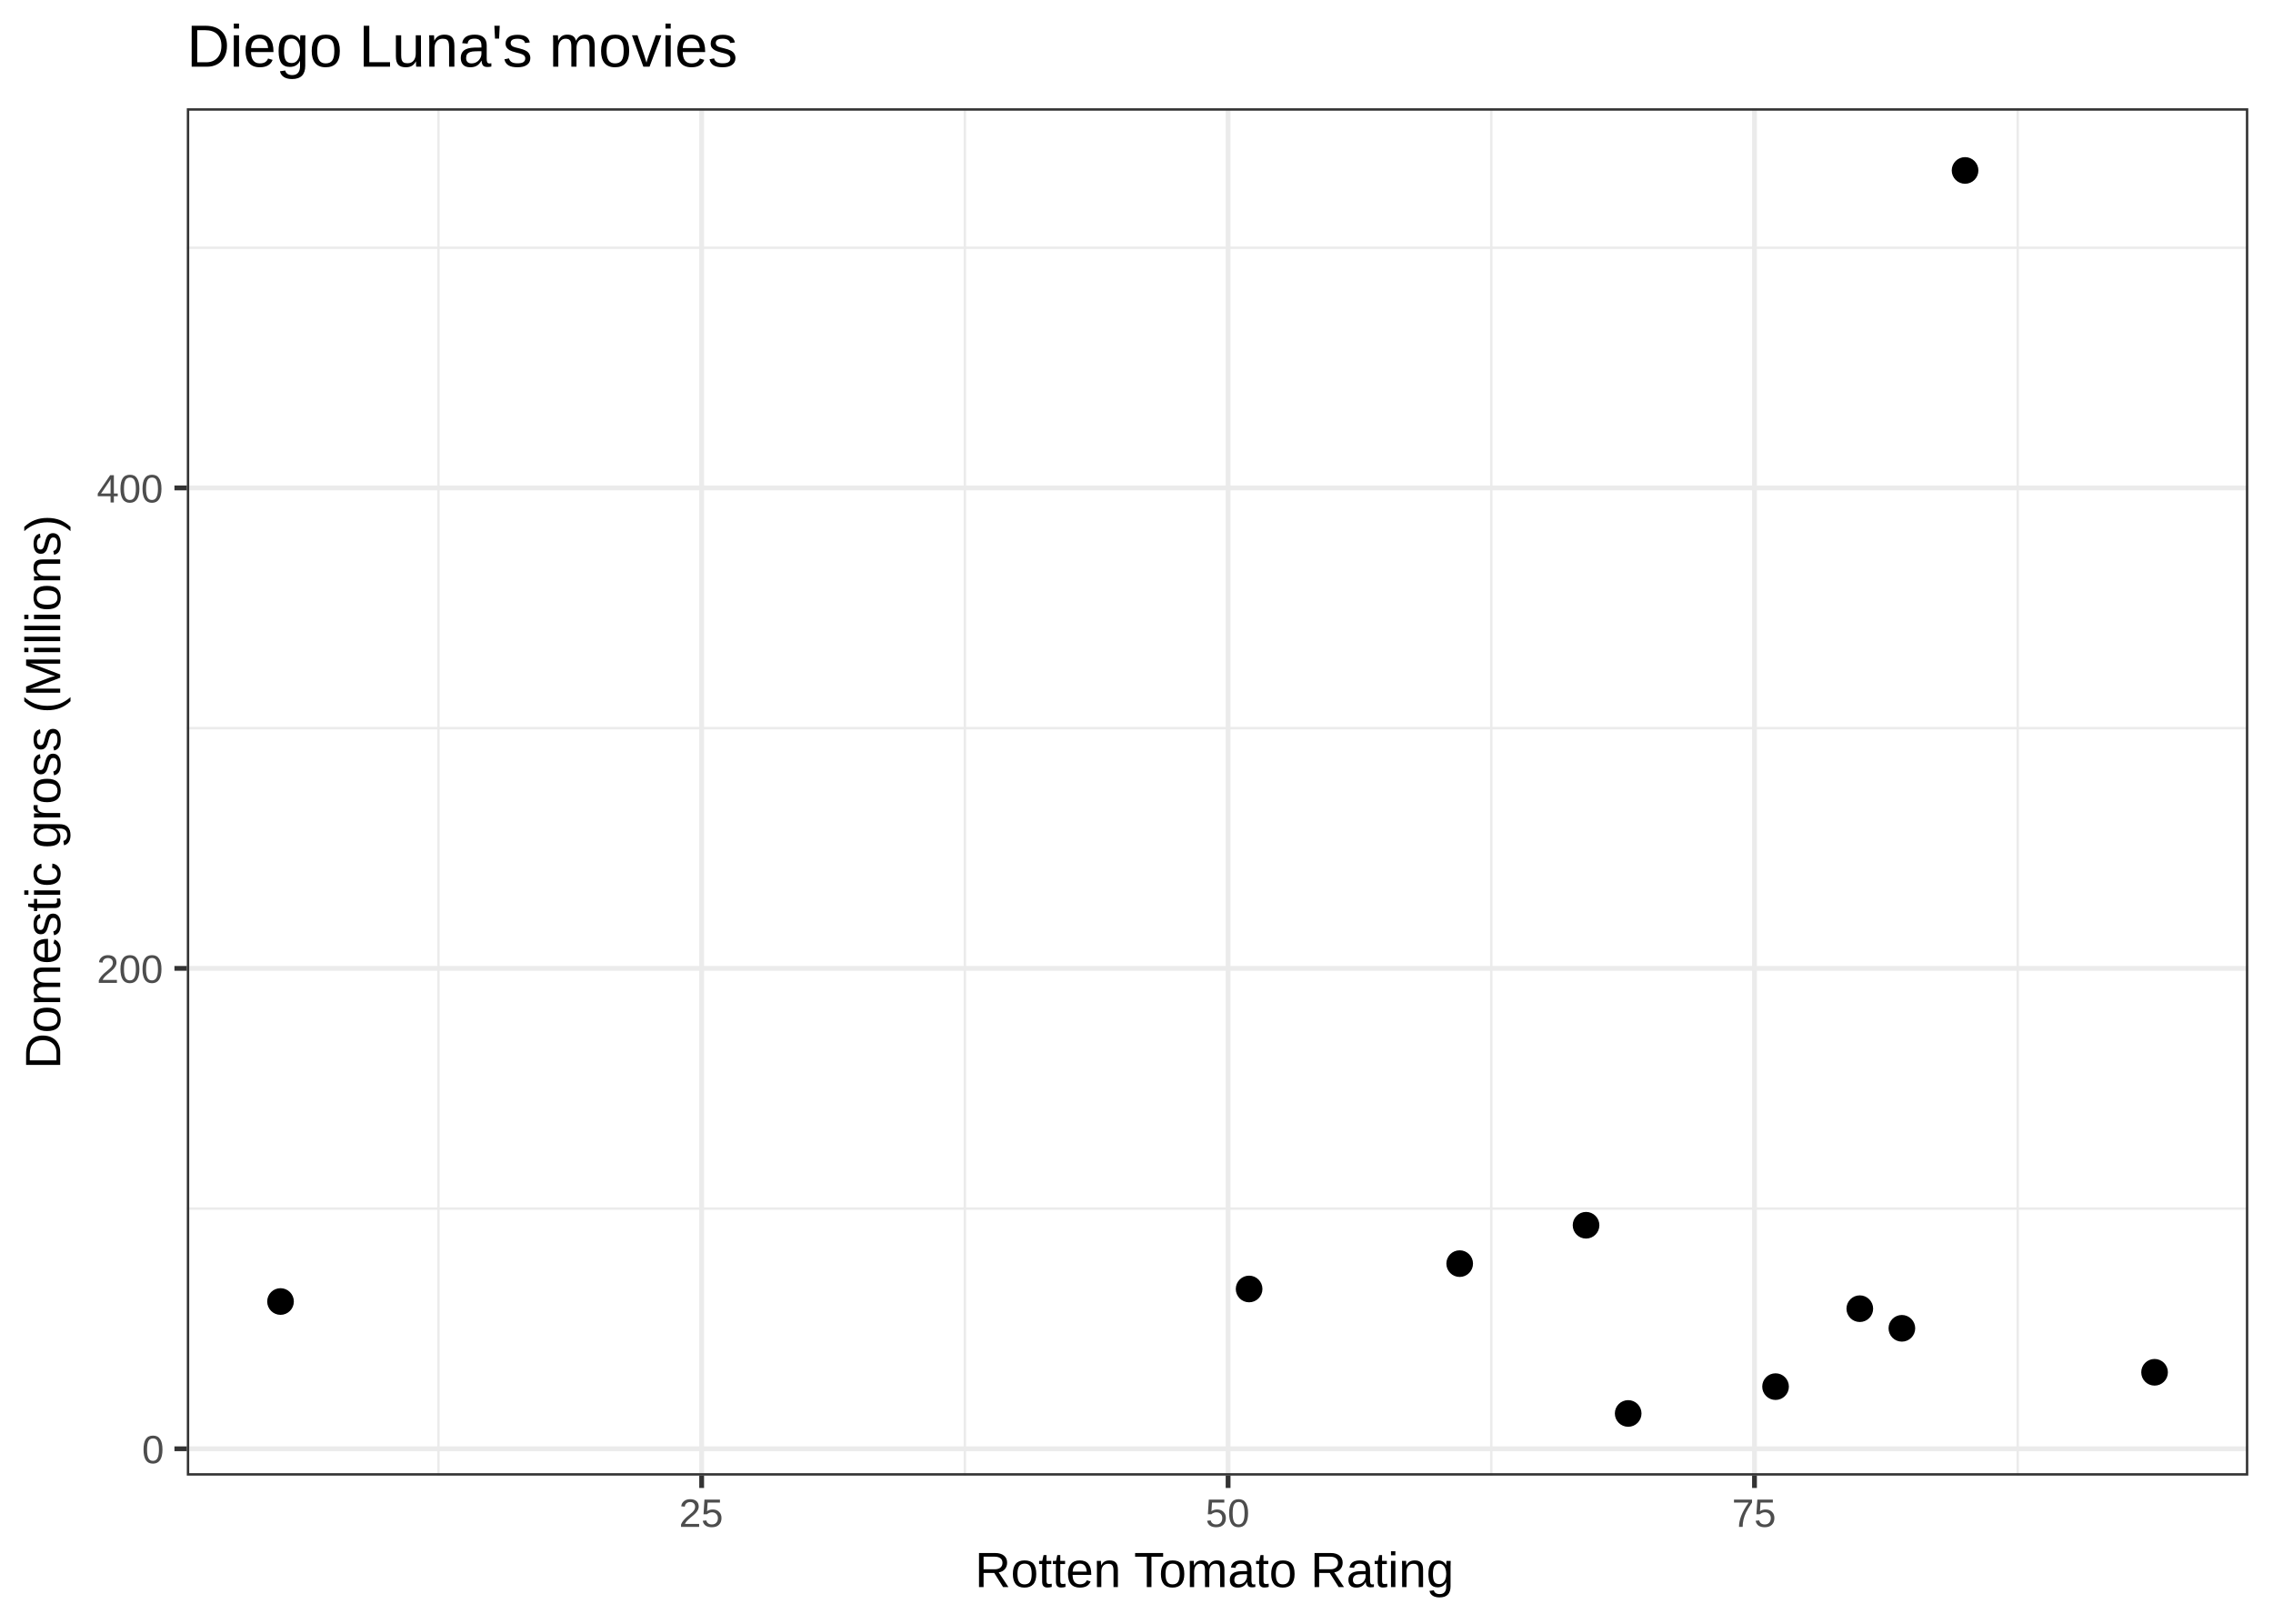
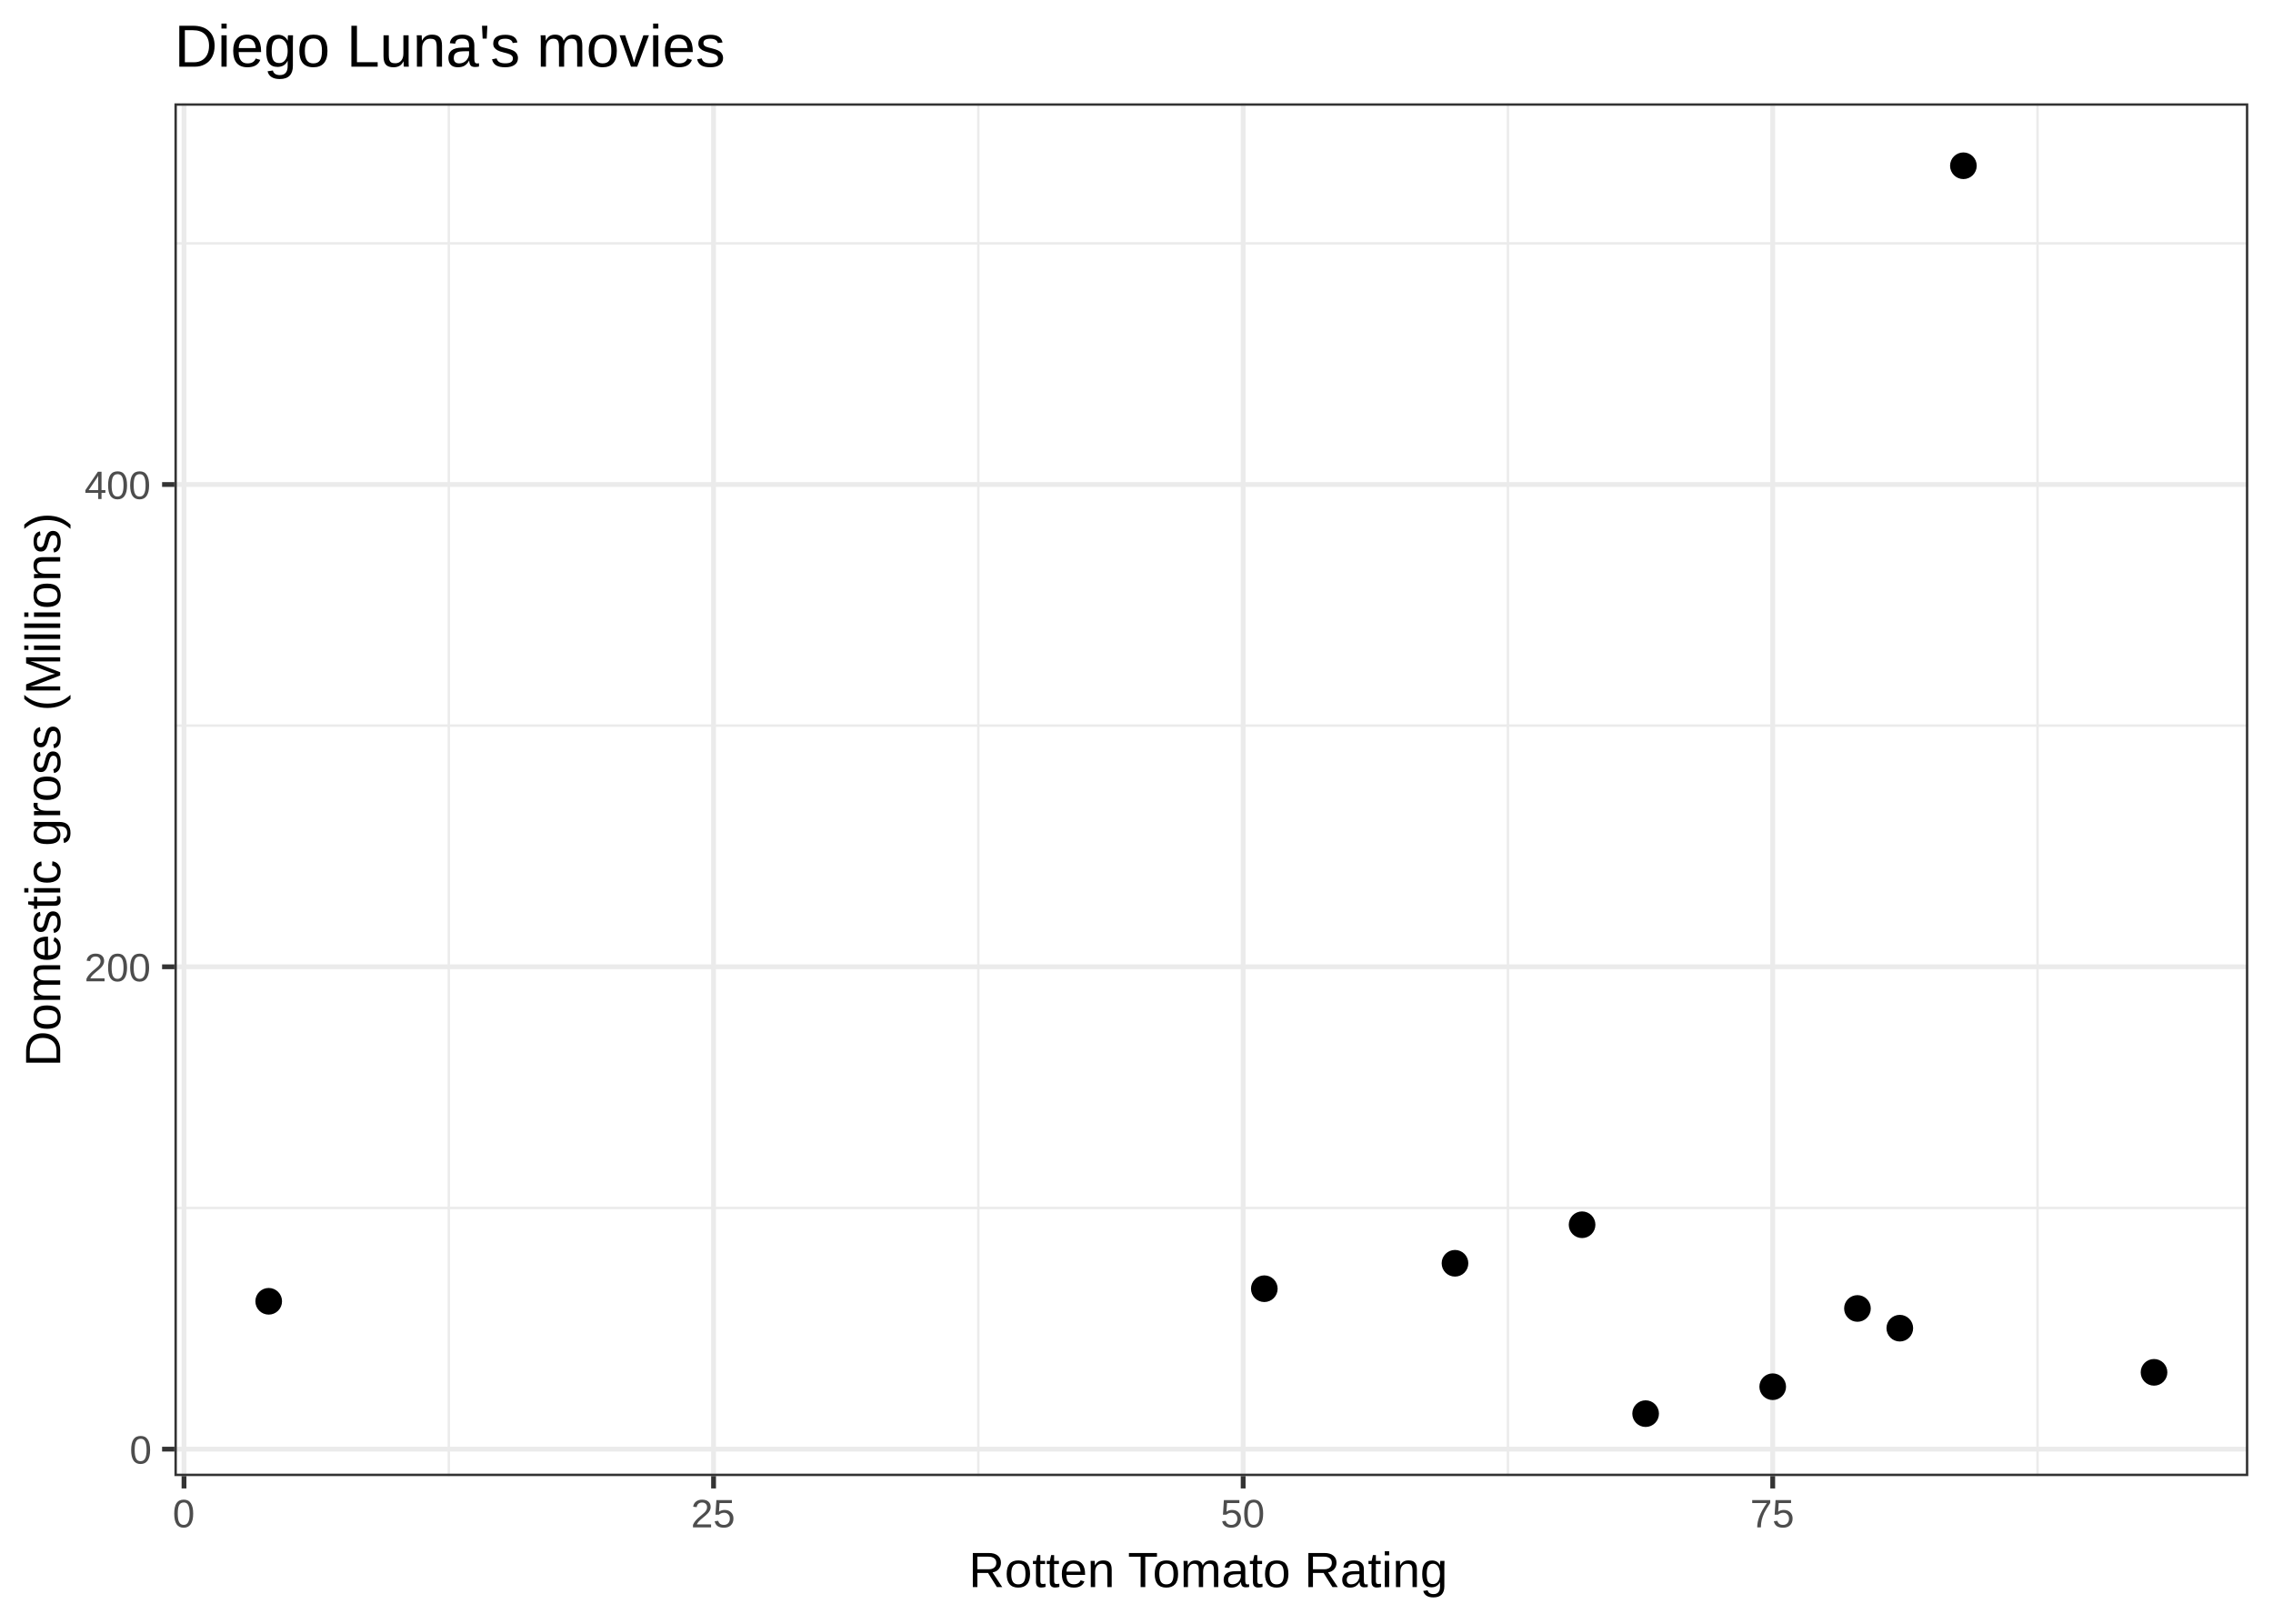
<svg xmlns="http://www.w3.org/2000/svg" viewBox="0 0 504.00 360.00">
  <defs>
    <style type="text/css">
    line, polyline, path, rect, circle {
      fill: none;
      stroke: #000000;
      stroke-linecap: round;
      stroke-linejoin: round;
      stroke-miterlimit: 10.00;
    }
  </style>
  </defs>
  <rect width="100%" height="100%" style="stroke: none; fill: #FFFFFF;" />
  <rect x="0.00" y="0.00" width="504.00" height="360.00" style="stroke-width: 1.07; stroke: #FFFFFF; fill: #FFFFFF;" />
  <defs>
-     <clipPath id="cpNDEuNDIxNXw0OTguNTIxfDMyNy4xNTd8MjQuMDA3Mw==">
-       <rect x="41.42" y="24.01" width="457.10" height="303.15" />
+     <clipPath id="cpMzguNjgxOHw0OTguNTIxfDMyNy4yNTd8MjIuOTExNA==">
+       <rect x="38.68" y="22.91" width="459.84" height="304.35" />
    </clipPath>
  </defs>
-   <rect x="41.42" y="24.01" width="457.10" height="303.15" style="stroke-width: 1.07; stroke: none; fill: #FFFFFF;" clip-path="url(#cpNDEuNDIxNXw0OTguNTIxfDMyNy4xNTd8MjQuMDA3Mw==)" />
-   <polyline points="41.42,267.95 498.52,267.95 " style="stroke-width: 0.53; stroke: #EBEBEB; stroke-linecap: butt;" clip-path="url(#cpNDEuNDIxNXw0OTguNTIxfDMyNy4xNTd8MjQuMDA3Mw==)" />
-   <polyline points="41.42,161.44 498.52,161.44 " style="stroke-width: 0.53; stroke: #EBEBEB; stroke-linecap: butt;" clip-path="url(#cpNDEuNDIxNXw0OTguNTIxfDMyNy4xNTd8MjQuMDA3Mw==)" />
-   <polyline points="41.42,54.92 498.52,54.92 " style="stroke-width: 0.53; stroke: #EBEBEB; stroke-linecap: butt;" clip-path="url(#cpNDEuNDIxNXw0OTguNTIxfDMyNy4xNTd8MjQuMDA3Mw==)" />
-   <polyline points="97.22,327.16 97.22,24.01 " style="stroke-width: 0.53; stroke: #EBEBEB; stroke-linecap: butt;" clip-path="url(#cpNDEuNDIxNXw0OTguNTIxfDMyNy4xNTd8MjQuMDA3Mw==)" />
-   <polyline points="213.94,327.16 213.94,24.01 " style="stroke-width: 0.53; stroke: #EBEBEB; stroke-linecap: butt;" clip-path="url(#cpNDEuNDIxNXw0OTguNTIxfDMyNy4xNTd8MjQuMDA3Mw==)" />
-   <polyline points="330.67,327.16 330.67,24.01 " style="stroke-width: 0.53; stroke: #EBEBEB; stroke-linecap: butt;" clip-path="url(#cpNDEuNDIxNXw0OTguNTIxfDMyNy4xNTd8MjQuMDA3Mw==)" />
-   <polyline points="447.39,327.16 447.39,24.01 " style="stroke-width: 0.53; stroke: #EBEBEB; stroke-linecap: butt;" clip-path="url(#cpNDEuNDIxNXw0OTguNTIxfDMyNy4xNTd8MjQuMDA3Mw==)" />
-   <polyline points="41.42,321.21 498.52,321.21 " style="stroke-width: 1.07; stroke: #EBEBEB; stroke-linecap: butt;" clip-path="url(#cpNDEuNDIxNXw0OTguNTIxfDMyNy4xNTd8MjQuMDA3Mw==)" />
-   <polyline points="41.42,214.70 498.52,214.70 " style="stroke-width: 1.07; stroke: #EBEBEB; stroke-linecap: butt;" clip-path="url(#cpNDEuNDIxNXw0OTguNTIxfDMyNy4xNTd8MjQuMDA3Mw==)" />
-   <polyline points="41.42,108.18 498.52,108.18 " style="stroke-width: 1.07; stroke: #EBEBEB; stroke-linecap: butt;" clip-path="url(#cpNDEuNDIxNXw0OTguNTIxfDMyNy4xNTd8MjQuMDA3Mw==)" />
-   <polyline points="155.58,327.16 155.58,24.01 " style="stroke-width: 1.07; stroke: #EBEBEB; stroke-linecap: butt;" clip-path="url(#cpNDEuNDIxNXw0OTguNTIxfDMyNy4xNTd8MjQuMDA3Mw==)" />
-   <polyline points="272.31,327.16 272.31,24.01 " style="stroke-width: 1.07; stroke: #EBEBEB; stroke-linecap: butt;" clip-path="url(#cpNDEuNDIxNXw0OTguNTIxfDMyNy4xNTd8MjQuMDA3Mw==)" />
-   <polyline points="389.03,327.16 389.03,24.01 " style="stroke-width: 1.07; stroke: #EBEBEB; stroke-linecap: butt;" clip-path="url(#cpNDEuNDIxNXw0OTguNTIxfDMyNy4xNTd8MjQuMDA3Mw==)" />
-   <circle cx="62.20" cy="288.56" r="1.95pt" style="stroke-width: 0.71; fill: #000000;" clip-path="url(#cpNDEuNDIxNXw0OTguNTIxfDMyNy4xNTd8MjQuMDA3Mw==)" />
-   <circle cx="435.72" cy="37.79" r="1.95pt" style="stroke-width: 0.71; fill: #000000;" clip-path="url(#cpNDEuNDIxNXw0OTguNTIxfDMyNy4xNTd8MjQuMDA3Mw==)" />
-   <circle cx="421.71" cy="294.50" r="1.95pt" style="stroke-width: 0.71; fill: #000000;" clip-path="url(#cpNDEuNDIxNXw0OTguNTIxfDMyNy4xNTd8MjQuMDA3Mw==)" />
-   <circle cx="351.68" cy="271.65" r="1.95pt" style="stroke-width: 0.71; fill: #000000;" clip-path="url(#cpNDEuNDIxNXw0OTguNTIxfDMyNy4xNTd8MjQuMDA3Mw==)" />
-   <circle cx="276.97" cy="285.78" r="1.95pt" style="stroke-width: 0.71; fill: #000000;" clip-path="url(#cpNDEuNDIxNXw0OTguNTIxfDMyNy4xNTd8MjQuMDA3Mw==)" />
-   <circle cx="477.74" cy="304.25" r="1.95pt" style="stroke-width: 0.71; fill: #000000;" clip-path="url(#cpNDEuNDIxNXw0OTguNTIxfDMyNy4xNTd8MjQuMDA3Mw==)" />
-   <circle cx="361.02" cy="313.38" r="1.95pt" style="stroke-width: 0.71; fill: #000000;" clip-path="url(#cpNDEuNDIxNXw0OTguNTIxfDMyNy4xNTd8MjQuMDA3Mw==)" />
-   <circle cx="323.66" cy="280.16" r="1.95pt" style="stroke-width: 0.71; fill: #000000;" clip-path="url(#cpNDEuNDIxNXw0OTguNTIxfDMyNy4xNTd8MjQuMDA3Mw==)" />
-   <circle cx="412.38" cy="290.15" r="1.95pt" style="stroke-width: 0.71; fill: #000000;" clip-path="url(#cpNDEuNDIxNXw0OTguNTIxfDMyNy4xNTd8MjQuMDA3Mw==)" />
-   <circle cx="393.70" cy="307.43" r="1.95pt" style="stroke-width: 0.71; fill: #000000;" clip-path="url(#cpNDEuNDIxNXw0OTguNTIxfDMyNy4xNTd8MjQuMDA3Mw==)" />
-   <rect x="41.42" y="24.01" width="457.10" height="303.15" style="stroke-width: 1.07; stroke: #333333;" clip-path="url(#cpNDEuNDIxNXw0OTguNTIxfDMyNy4xNTd8MjQuMDA3Mw==)" />
+   <rect x="38.68" y="22.91" width="459.84" height="304.35" style="stroke-width: 1.07; stroke: none; fill: #FFFFFF;" clip-path="url(#cpMzguNjgxOHw0OTguNTIxfDMyNy4yNTd8MjIuOTExNA==)" />
+   <polyline points="38.68,267.82 498.52,267.82 " style="stroke-width: 0.53; stroke: #EBEBEB; stroke-linecap: butt;" clip-path="url(#cpMzguNjgxOHw0OTguNTIxfDMyNy4yNTd8MjIuOTExNA==)" />
+   <polyline points="38.68,160.88 498.52,160.88 " style="stroke-width: 0.53; stroke: #EBEBEB; stroke-linecap: butt;" clip-path="url(#cpMzguNjgxOHw0OTguNTIxfDMyNy4yNTd8MjIuOTExNA==)" />
+   <polyline points="38.68,53.95 498.52,53.95 " style="stroke-width: 0.53; stroke: #EBEBEB; stroke-linecap: butt;" clip-path="url(#cpMzguNjgxOHw0OTguNTIxfDMyNy4yNTd8MjIuOTExNA==)" />
+   <polyline points="99.51,327.26 99.51,22.91 " style="stroke-width: 0.53; stroke: #EBEBEB; stroke-linecap: butt;" clip-path="url(#cpMzguNjgxOHw0OTguNTIxfDMyNy4yNTd8MjIuOTExNA==)" />
+   <polyline points="216.93,327.26 216.93,22.91 " style="stroke-width: 0.53; stroke: #EBEBEB; stroke-linecap: butt;" clip-path="url(#cpMzguNjgxOHw0OTguNTIxfDMyNy4yNTd8MjIuOTExNA==)" />
+   <polyline points="334.36,327.26 334.36,22.91 " style="stroke-width: 0.53; stroke: #EBEBEB; stroke-linecap: butt;" clip-path="url(#cpMzguNjgxOHw0OTguNTIxfDMyNy4yNTd8MjIuOTExNA==)" />
+   <polyline points="451.79,327.26 451.79,22.91 " style="stroke-width: 0.53; stroke: #EBEBEB; stroke-linecap: butt;" clip-path="url(#cpMzguNjgxOHw0OTguNTIxfDMyNy4yNTd8MjIuOTExNA==)" />
+   <polyline points="38.68,321.29 498.52,321.29 " style="stroke-width: 1.07; stroke: #EBEBEB; stroke-linecap: butt;" clip-path="url(#cpMzguNjgxOHw0OTguNTIxfDMyNy4yNTd8MjIuOTExNA==)" />
+   <polyline points="38.68,214.35 498.52,214.35 " style="stroke-width: 1.07; stroke: #EBEBEB; stroke-linecap: butt;" clip-path="url(#cpMzguNjgxOHw0OTguNTIxfDMyNy4yNTd8MjIuOTExNA==)" />
+   <polyline points="38.68,107.42 498.52,107.42 " style="stroke-width: 1.07; stroke: #EBEBEB; stroke-linecap: butt;" clip-path="url(#cpMzguNjgxOHw0OTguNTIxfDMyNy4yNTd8MjIuOTExNA==)" />
+   <polyline points="40.80,327.26 40.80,22.91 " style="stroke-width: 1.07; stroke: #EBEBEB; stroke-linecap: butt;" clip-path="url(#cpMzguNjgxOHw0OTguNTIxfDMyNy4yNTd8MjIuOTExNA==)" />
+   <polyline points="158.22,327.26 158.22,22.91 " style="stroke-width: 1.07; stroke: #EBEBEB; stroke-linecap: butt;" clip-path="url(#cpMzguNjgxOHw0OTguNTIxfDMyNy4yNTd8MjIuOTExNA==)" />
+   <polyline points="275.65,327.26 275.65,22.91 " style="stroke-width: 1.07; stroke: #EBEBEB; stroke-linecap: butt;" clip-path="url(#cpMzguNjgxOHw0OTguNTIxfDMyNy4yNTd8MjIuOTExNA==)" />
+   <polyline points="393.07,327.26 393.07,22.91 " style="stroke-width: 1.07; stroke: #EBEBEB; stroke-linecap: butt;" clip-path="url(#cpMzguNjgxOHw0OTguNTIxfDMyNy4yNTd8MjIuOTExNA==)" />
+   <circle cx="59.58" cy="288.51" r="1.95pt" style="stroke-width: 0.71; fill: #000000;" clip-path="url(#cpMzguNjgxOHw0OTguNTIxfDMyNy4yNTd8MjIuOTExNA==)" />
+   <circle cx="435.35" cy="36.75" r="1.95pt" style="stroke-width: 0.71; fill: #000000;" clip-path="url(#cpMzguNjgxOHw0OTguNTIxfDMyNy4yNTd8MjIuOTExNA==)" />
+   <circle cx="421.25" cy="294.47" r="1.95pt" style="stroke-width: 0.71; fill: #000000;" clip-path="url(#cpMzguNjgxOHw0OTguNTIxfDMyNy4yNTd8MjIuOTExNA==)" />
+   <circle cx="350.80" cy="271.54" r="1.95pt" style="stroke-width: 0.71; fill: #000000;" clip-path="url(#cpMzguNjgxOHw0OTguNTIxfDMyNy4yNTd8MjIuOTExNA==)" />
+   <circle cx="280.34" cy="285.72" r="1.95pt" style="stroke-width: 0.71; fill: #000000;" clip-path="url(#cpMzguNjgxOHw0OTguNTIxfDMyNy4yNTd8MjIuOTExNA==)" />
+   <circle cx="477.62" cy="304.26" r="1.95pt" style="stroke-width: 0.71; fill: #000000;" clip-path="url(#cpMzguNjgxOHw0OTguNTIxfDMyNy4yNTd8MjIuOTExNA==)" />
+   <circle cx="364.89" cy="313.42" r="1.95pt" style="stroke-width: 0.71; fill: #000000;" clip-path="url(#cpMzguNjgxOHw0OTguNTIxfDMyNy4yNTd8MjIuOTExNA==)" />
+   <circle cx="322.62" cy="280.08" r="1.95pt" style="stroke-width: 0.71; fill: #000000;" clip-path="url(#cpMzguNjgxOHw0OTguNTIxfDMyNy4yNTd8MjIuOTExNA==)" />
+   <circle cx="411.86" cy="290.10" r="1.95pt" style="stroke-width: 0.71; fill: #000000;" clip-path="url(#cpMzguNjgxOHw0OTguNTIxfDMyNy4yNTd8MjIuOTExNA==)" />
+   <circle cx="393.07" cy="307.45" r="1.95pt" style="stroke-width: 0.71; fill: #000000;" clip-path="url(#cpMzguNjgxOHw0OTguNTIxfDMyNy4yNTd8MjIuOTExNA==)" />
+   <rect x="38.68" y="22.91" width="459.84" height="304.35" style="stroke-width: 1.07; stroke: #333333;" clip-path="url(#cpMzguNjgxOHw0OTguNTIxfDMyNy4yNTd8MjIuOTExNA==)" />
  <defs>
    <clipPath id="cpMHw1MDR8MzYwfDA=">
      <rect x="0.00" y="0.00" width="504.00" height="360.00" />
    </clipPath>
  </defs>
  <g clip-path="url(#cpMHw1MDR8MzYwfDA=)">
-     <text x="31.48" y="324.43" style="font-size: 8.80px; fill: #4D4D4D; font-family: Arial;" textLength="5.01px" lengthAdjust="spacingAndGlyphs">0</text>
+     <text x="28.74" y="324.51" style="font-size: 8.80px; fill: #4D4D4D; font-family: Arial;" textLength="5.01px" lengthAdjust="spacingAndGlyphs">0</text>
  </g>
  <g clip-path="url(#cpMHw1MDR8MzYwfDA=)">
-     <text x="21.47" y="217.91" style="font-size: 8.80px; fill: #4D4D4D; font-family: Arial;" textLength="15.02px" lengthAdjust="spacingAndGlyphs">200</text>
+     <text x="18.73" y="217.57" style="font-size: 8.80px; fill: #4D4D4D; font-family: Arial;" textLength="15.02px" lengthAdjust="spacingAndGlyphs">200</text>
  </g>
  <g clip-path="url(#cpMHw1MDR8MzYwfDA=)">
-     <text x="21.47" y="111.40" style="font-size: 8.80px; fill: #4D4D4D; font-family: Arial;" textLength="15.02px" lengthAdjust="spacingAndGlyphs">400</text>
+     <text x="18.73" y="110.64" style="font-size: 8.80px; fill: #4D4D4D; font-family: Arial;" textLength="15.02px" lengthAdjust="spacingAndGlyphs">400</text>
  </g>
-   <polyline points="38.68,321.21 41.42,321.21 " style="stroke-width: 1.07; stroke: #333333; stroke-linecap: butt;" clip-path="url(#cpMHw1MDR8MzYwfDA=)" />
-   <polyline points="38.68,214.70 41.42,214.70 " style="stroke-width: 1.07; stroke: #333333; stroke-linecap: butt;" clip-path="url(#cpMHw1MDR8MzYwfDA=)" />
-   <polyline points="38.68,108.18 41.42,108.18 " style="stroke-width: 1.07; stroke: #333333; stroke-linecap: butt;" clip-path="url(#cpMHw1MDR8MzYwfDA=)" />
-   <polyline points="155.58,329.90 155.58,327.16 " style="stroke-width: 1.07; stroke: #333333; stroke-linecap: butt;" clip-path="url(#cpMHw1MDR8MzYwfDA=)" />
-   <polyline points="272.31,329.90 272.31,327.16 " style="stroke-width: 1.07; stroke: #333333; stroke-linecap: butt;" clip-path="url(#cpMHw1MDR8MzYwfDA=)" />
-   <polyline points="389.03,329.90 389.03,327.16 " style="stroke-width: 1.07; stroke: #333333; stroke-linecap: butt;" clip-path="url(#cpMHw1MDR8MzYwfDA=)" />
+   <polyline points="35.94,321.29 38.68,321.29 " style="stroke-width: 1.07; stroke: #333333; stroke-linecap: butt;" clip-path="url(#cpMHw1MDR8MzYwfDA=)" />
+   <polyline points="35.94,214.35 38.68,214.35 " style="stroke-width: 1.07; stroke: #333333; stroke-linecap: butt;" clip-path="url(#cpMHw1MDR8MzYwfDA=)" />
+   <polyline points="35.94,107.42 38.68,107.42 " style="stroke-width: 1.07; stroke: #333333; stroke-linecap: butt;" clip-path="url(#cpMHw1MDR8MzYwfDA=)" />
+   <polyline points="40.80,330.00 40.80,327.26 " style="stroke-width: 1.07; stroke: #333333; stroke-linecap: butt;" clip-path="url(#cpMHw1MDR8MzYwfDA=)" />
+   <polyline points="158.22,330.00 158.22,327.26 " style="stroke-width: 1.07; stroke: #333333; stroke-linecap: butt;" clip-path="url(#cpMHw1MDR8MzYwfDA=)" />
+   <polyline points="275.65,330.00 275.65,327.26 " style="stroke-width: 1.07; stroke: #333333; stroke-linecap: butt;" clip-path="url(#cpMHw1MDR8MzYwfDA=)" />
+   <polyline points="393.07,330.00 393.07,327.26 " style="stroke-width: 1.07; stroke: #333333; stroke-linecap: butt;" clip-path="url(#cpMHw1MDR8MzYwfDA=)" />
  <g clip-path="url(#cpMHw1MDR8MzYwfDA=)">
-     <text x="150.57" y="338.53" style="font-size: 8.80px; fill: #4D4D4D; font-family: Arial;" textLength="10.01px" lengthAdjust="spacingAndGlyphs">25</text>
+     <text x="38.29" y="338.63" style="font-size: 8.80px; fill: #4D4D4D; font-family: Arial;" textLength="5.01px" lengthAdjust="spacingAndGlyphs">0</text>
  </g>
  <g clip-path="url(#cpMHw1MDR8MzYwfDA=)">
-     <text x="267.30" y="338.53" style="font-size: 8.80px; fill: #4D4D4D; font-family: Arial;" textLength="10.01px" lengthAdjust="spacingAndGlyphs">50</text>
+     <text x="153.22" y="338.63" style="font-size: 8.80px; fill: #4D4D4D; font-family: Arial;" textLength="10.01px" lengthAdjust="spacingAndGlyphs">25</text>
  </g>
  <g clip-path="url(#cpMHw1MDR8MzYwfDA=)">
-     <text x="384.03" y="338.53" style="font-size: 8.80px; fill: #4D4D4D; font-family: Arial;" textLength="10.01px" lengthAdjust="spacingAndGlyphs">75</text>
+     <text x="270.64" y="338.63" style="font-size: 8.80px; fill: #4D4D4D; font-family: Arial;" textLength="10.01px" lengthAdjust="spacingAndGlyphs">50</text>
  </g>
  <g clip-path="url(#cpMHw1MDR8MzYwfDA=)">
-     <text x="216.17" y="351.88" style="font-size: 11.00px; font-family: Arial;" textLength="107.61px" lengthAdjust="spacingAndGlyphs">Rotten Tomato Rating</text>
+     <text x="388.07" y="338.63" style="font-size: 8.80px; fill: #4D4D4D; font-family: Arial;" textLength="10.01px" lengthAdjust="spacingAndGlyphs">75</text>
  </g>
  <g clip-path="url(#cpMHw1MDR8MzYwfDA=)">
-     <text transform="translate(13.35,237.01) rotate(-90)" style="font-size: 11.00px; font-family: Arial;" textLength="122.85px" lengthAdjust="spacingAndGlyphs">Domestic gross (Millions)</text>
+     <text x="214.80" y="351.88" style="font-size: 11.00px; font-family: Arial;" textLength="107.61px" lengthAdjust="spacingAndGlyphs">Rotten Tomato Rating</text>
  </g>
  <g clip-path="url(#cpMHw1MDR8MzYwfDA=)">
-     <text x="41.42" y="14.79" style="font-size: 13.20px; font-family: Arial;" textLength="120.27px" lengthAdjust="spacingAndGlyphs">Diego Luna's movies</text>
+     <text transform="translate(13.35,236.51) rotate(-90)" style="font-size: 11.00px; font-family: Arial;" textLength="122.85px" lengthAdjust="spacingAndGlyphs">Domestic gross (Millions)</text>
+   </g>
+   <g clip-path="url(#cpMHw1MDR8MzYwfDA=)">
+     <text x="38.68" y="14.79" style="font-size: 13.20px; font-family: Arial;" textLength="120.27px" lengthAdjust="spacingAndGlyphs">Diego Luna's movies</text>
  </g>
</svg>
